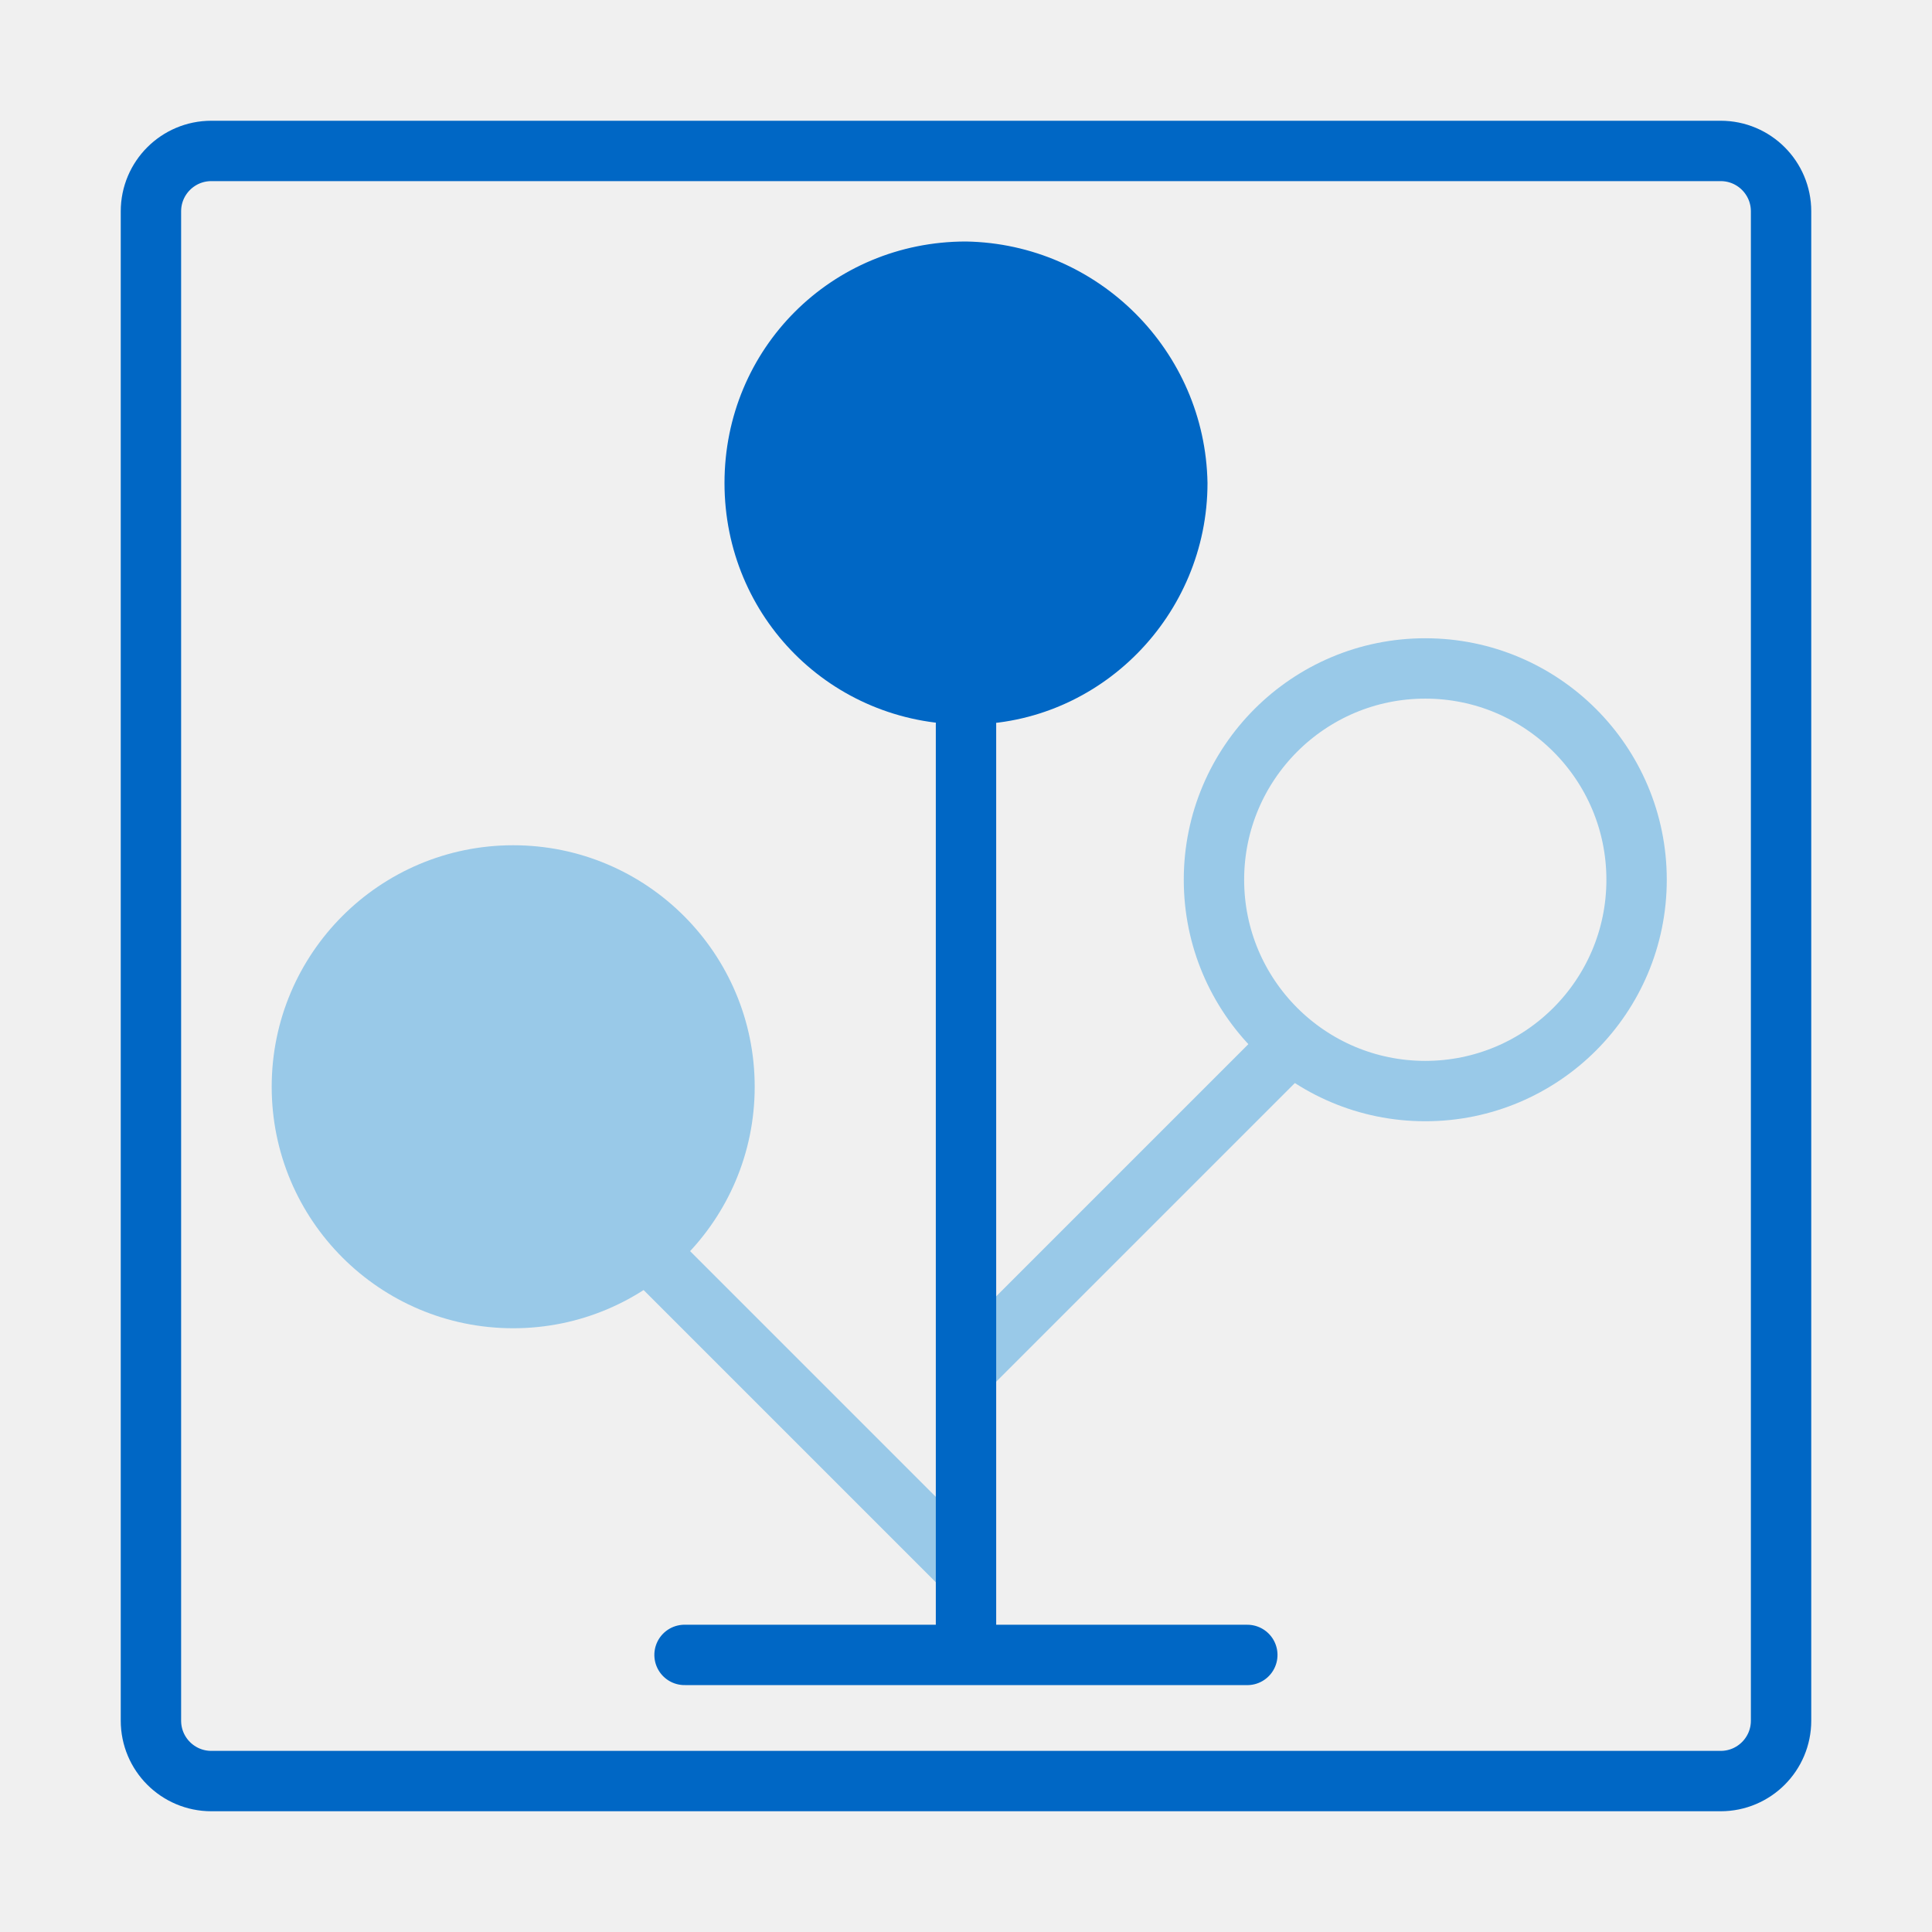
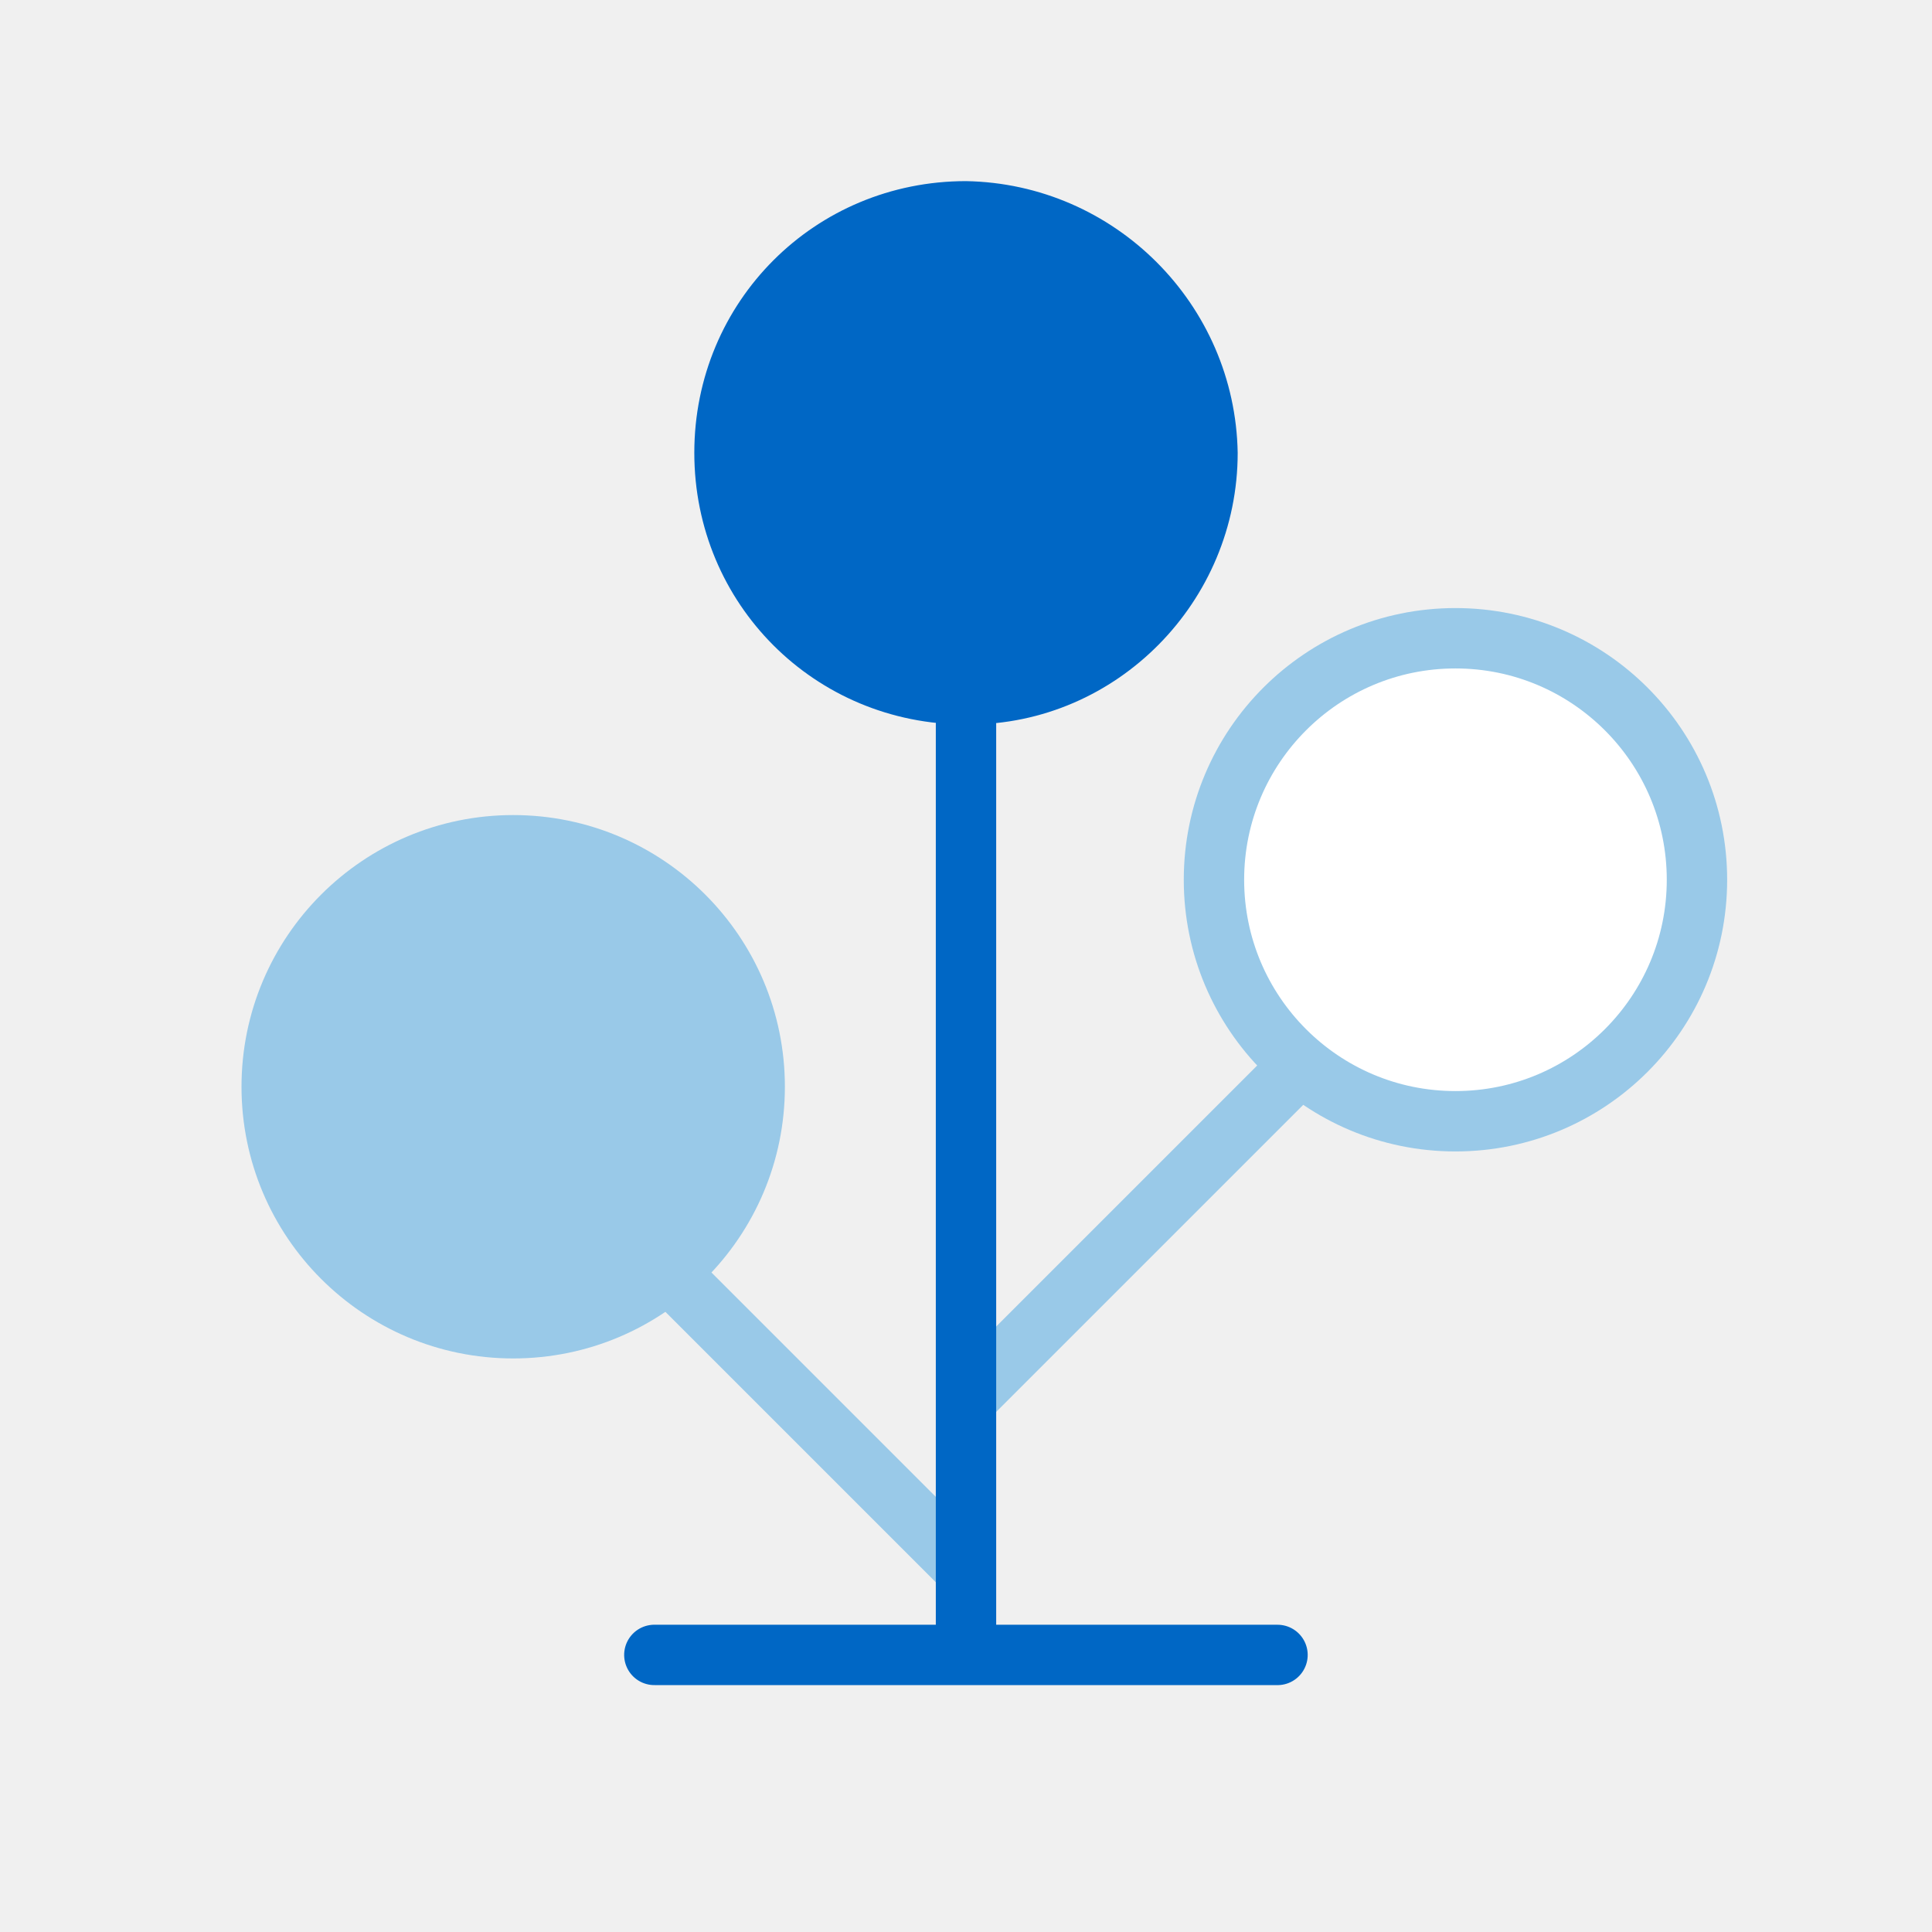
<svg xmlns="http://www.w3.org/2000/svg" width="64px" height="64px" viewBox="0 0 64 64" version="1.1">
  <g id="source_icon_blue_64x64" stroke="none" stroke-width="1" fill="none" fill-rule="evenodd">
-     <g id="Icon" transform="translate(5, 5)">
-       <rect id="Background" stroke="#0067C5" stroke-width="2" x="0" y="0" width="54" height="54" rx="2" />
-       <line x1="36.317" y1="50.027" x2="17.679" y2="49.616" id="Base" stroke="#0067C5" stroke-width="2" stroke-linecap="round" transform="translate(26.99774, 49.82143) rotate(178.7387) translate(-26.99774, -49.82143) " />
-       <g id="Left-Node" transform="translate(3.214286, 22.85714)">
-         <line x1="23.786" y1="24.143" x2="12.786" y2="13.143" id="Path" stroke="#99C9E8" stroke-width="2" />
-         <circle id="Oval" fill="#99C9E8" cx="8.786" cy="8.143" r="8" />
+     <g id="Icon" transform="translate(7, 6)">
+       <line x1="35.317" y1="49.049" x2="14.679" y2="48.594" id="Base" stroke="#0067C5" stroke-width="2" stroke-linecap="round" transform="translate(24.99774, 48.82143) rotate(178.7387) translate(-24.99774, -48.82143) " />
+       <g id="Left-Node" transform="translate(0.214286, 20.85714)">
+         <line x1="24.786" y1="25.143" x2="13.786" y2="14.143" id="Path" stroke="#99C9E8" stroke-width="2" />
+         <circle id="Oval" fill="#99C9E8" cx="9.786" cy="9.143" r="9" />
      </g>
-       <g id="Right-Node" transform="translate(39, 28.5) scale(-1, 1) translate(-39, -28.5) translate(27, 16)" stroke="#99C9E8" stroke-width="2">
-         <line x1="23.786" y1="24.143" x2="12.786" y2="13.143" id="Path" />
-         <circle id="Oval" cx="8.786" cy="8.143" r="7" />
+       <g id="Right-Node" transform="translate(38, 27.5) scale(-1, 1) translate(-38, -27.5) translate(25, 14)" stroke="#99C9E8" stroke-width="2">
+         <line x1="25.786" y1="26.143" x2="14.786" y2="15.143" id="Path" />
+         <circle id="Oval" fill="#FFFFFF" cx="9.786" cy="9.143" r="8" />
      </g>
-       <line x1="27" y1="19" x2="27" y2="49" id="Main-Branch" stroke="#0067C5" stroke-width="2" stroke-linecap="round" transform="translate(27, 34) scale(-1, 1) translate(-27, -34) " />
-       <path d="M35,11 C35,15.377 31.453,19 27.075,19 L27,19 C22.547,19 19,15.453 19,11 C19,6.547 22.547,3 27,3 C31.377,3.075 34.925,6.623 35,11" id="Top-Node" fill="#0067C5" />
+       <line x1="25" y1="18" x2="25" y2="48" id="Main-Branch" stroke="#0067C5" stroke-width="2" stroke-linecap="round" transform="translate(25, 33) scale(-1, 1) translate(-25, -33) " />
+       <path d="M34,9 C34,13.925 30.009,18 25.085,18 L25,18 C19.991,18 16,14.009 16,9 C16,3.991 19.991,0 25,0 C29.925,0.085 33.915,4.075 34,9" id="Top-Node" fill="#0067C5" />
    </g>
  </g>
</svg>
